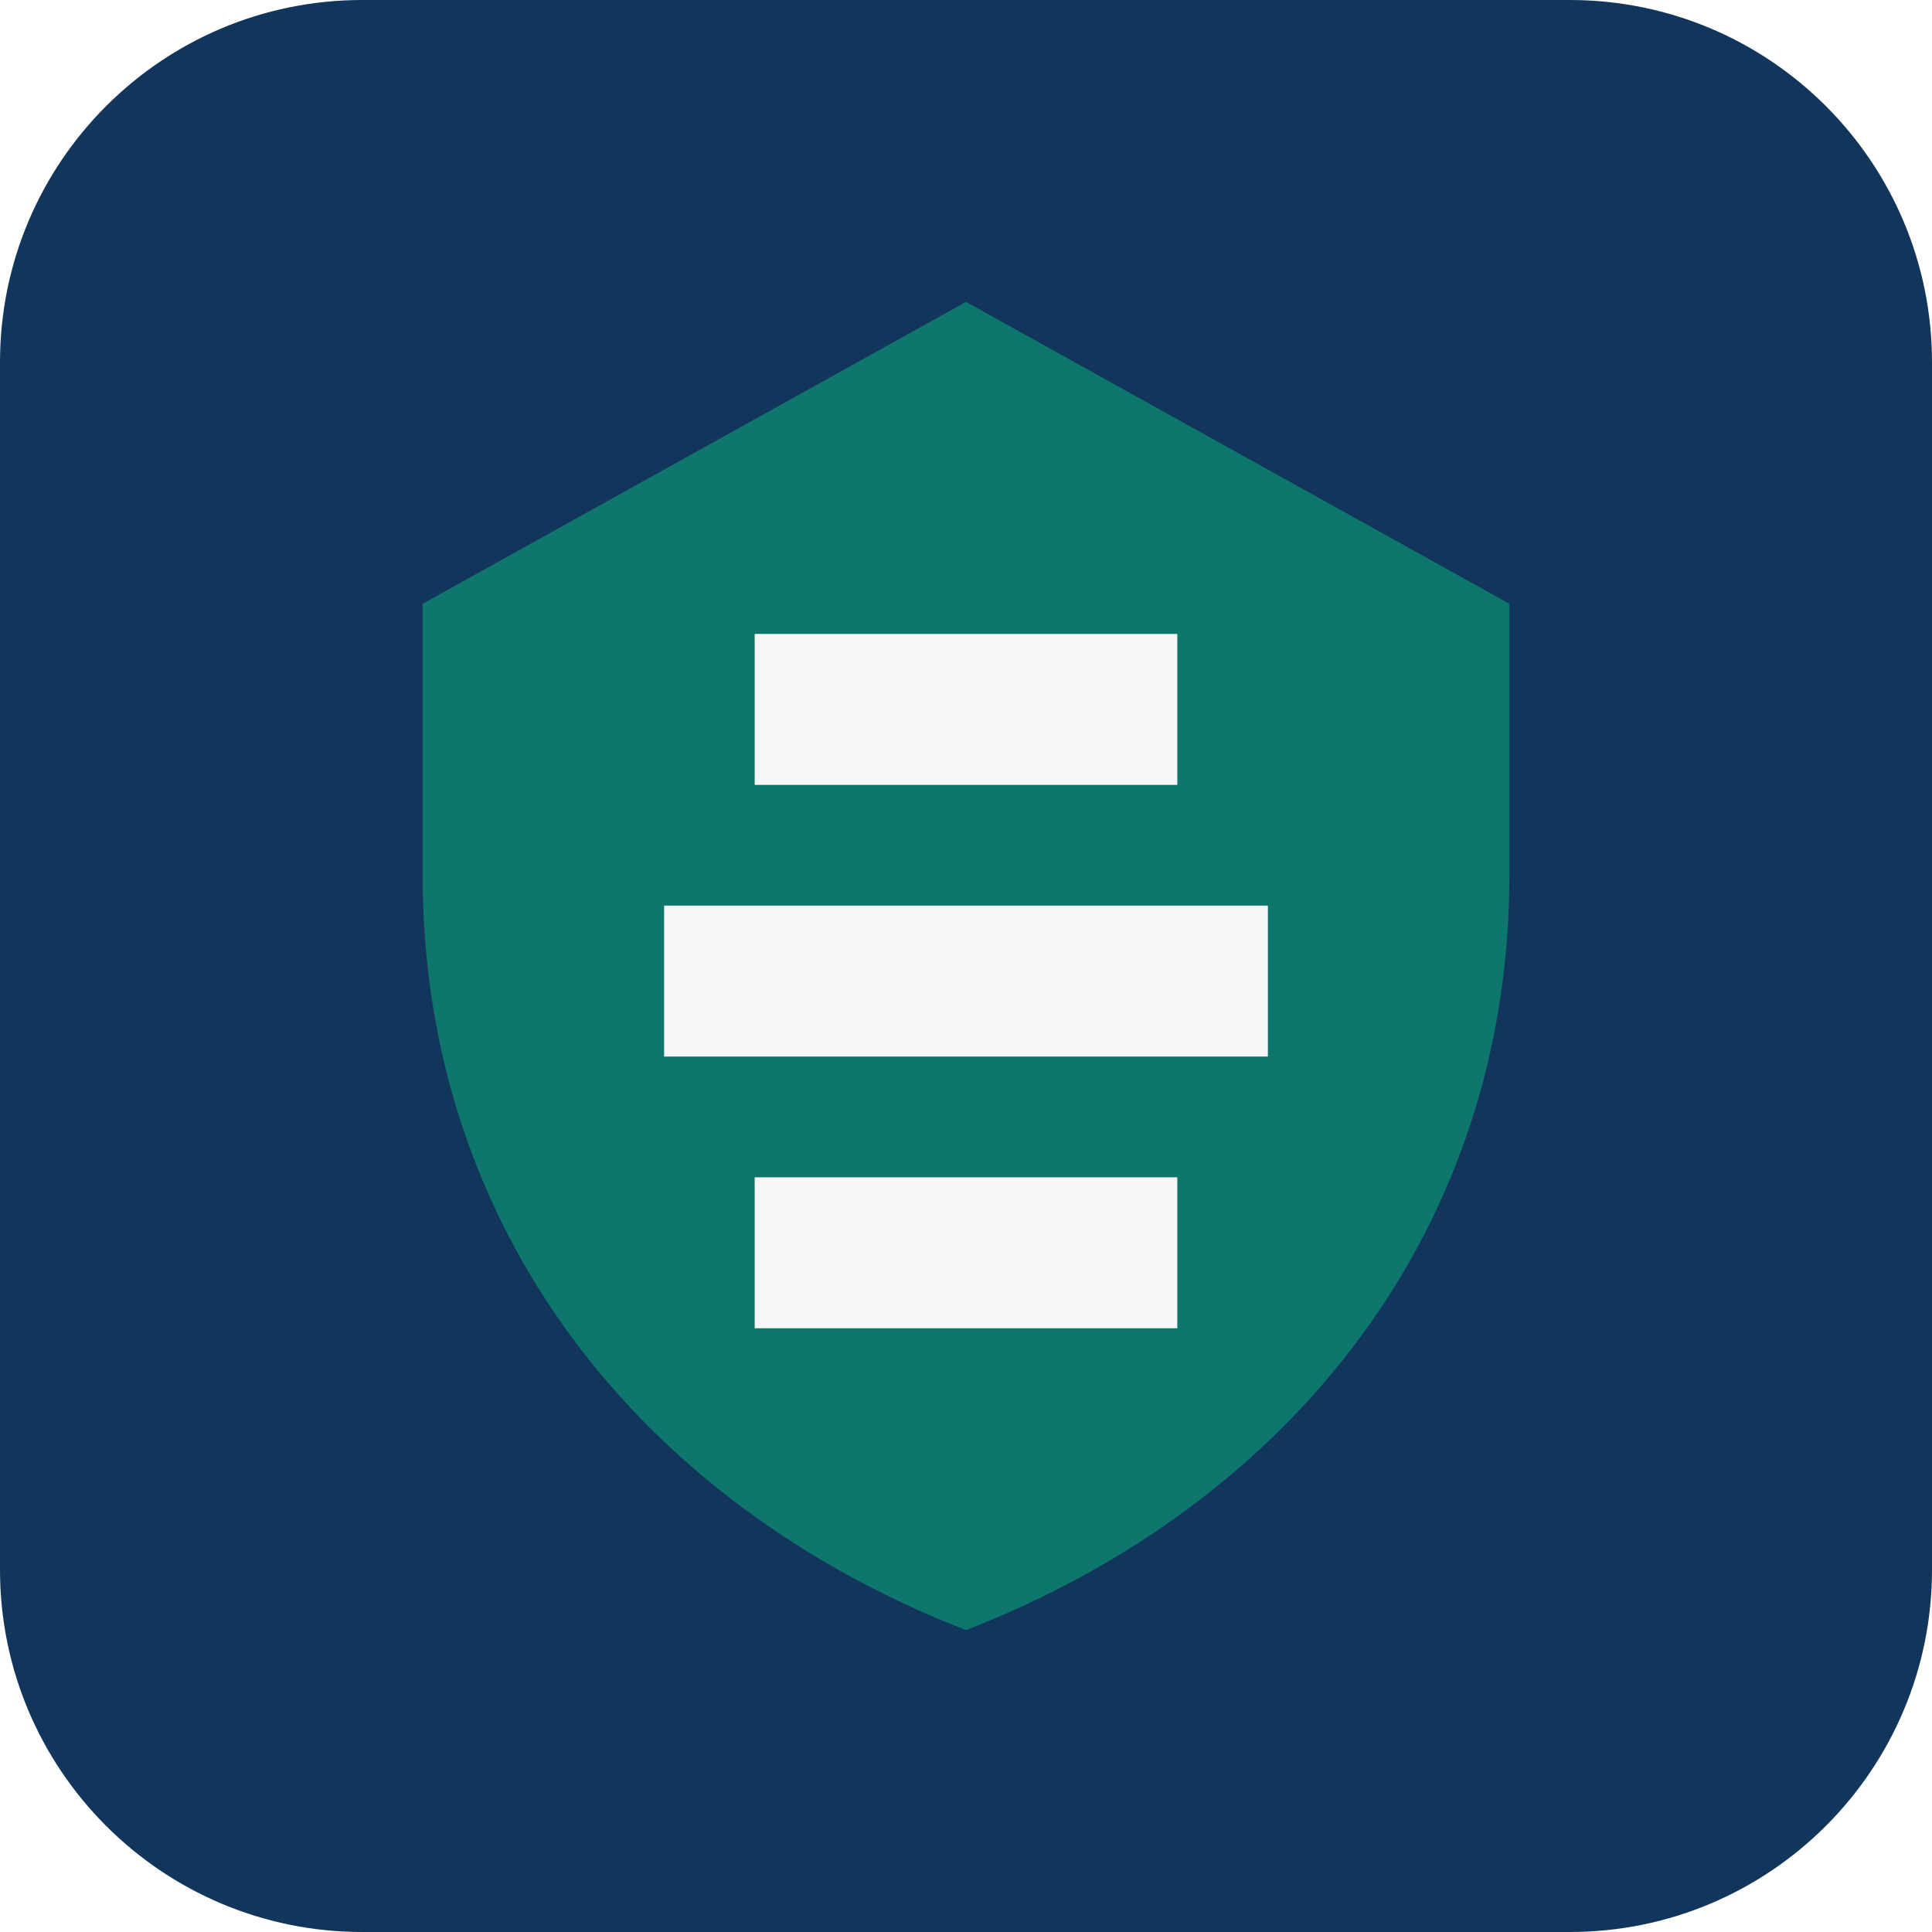
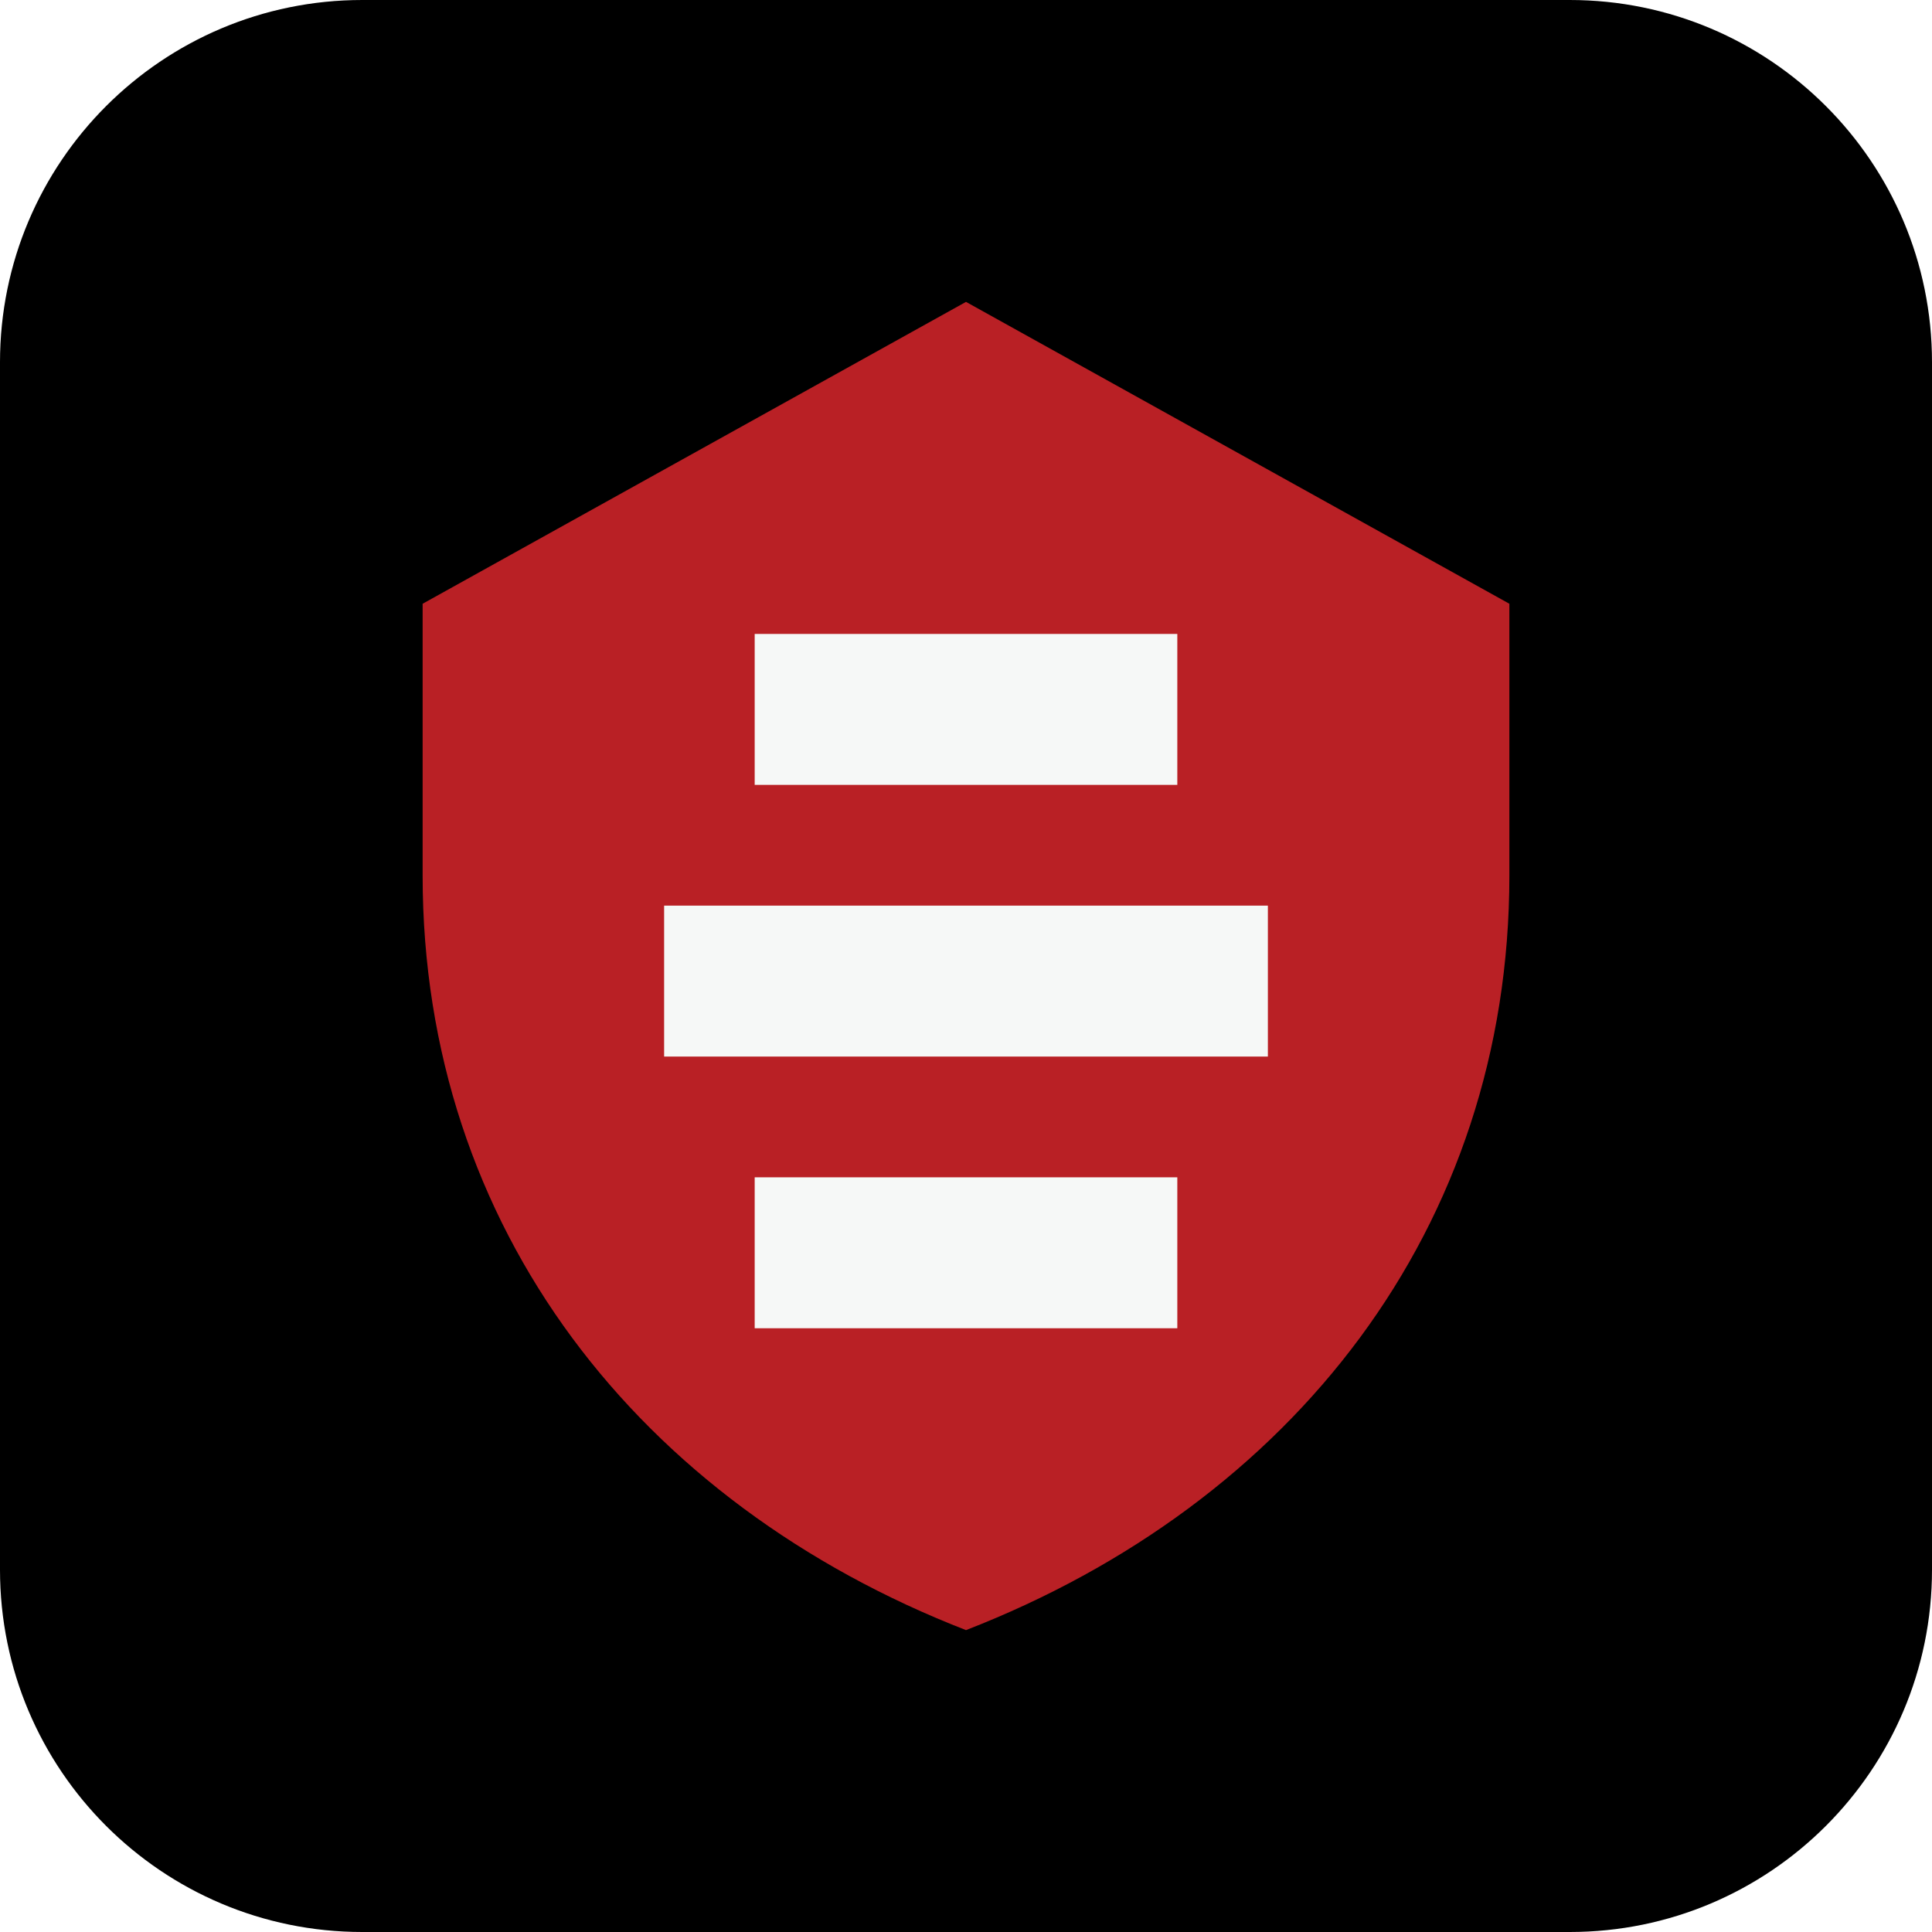
<svg xmlns="http://www.w3.org/2000/svg" viewBox="0 0 64 64" role="img" aria-label="Aareal Bank AG">
-   <rect width="64" height="64" rx="12" fill="#12355B" />
-   <path d="M32 10 50 20v9c0 11.7-7.2 20.8-18 25-10.8-4.2-18-13.3-18-25v-9l18-10Z" fill="#0F766E" />
+   <rect width="64" height="64" rx="12" fill="#000000" />
+   <path d="M32 10 50 20v9c0 11.7-7.2 20.8-18 25-10.8-4.2-18-13.3-18-25v-9l18-10Z" fill="#B92025" />
  <path d="M22 30h20v5H22v-5Zm3 9h14v5H25v-5Zm0-18h14v5H25v-5Z" fill="#F6F8F7" />
</svg>
